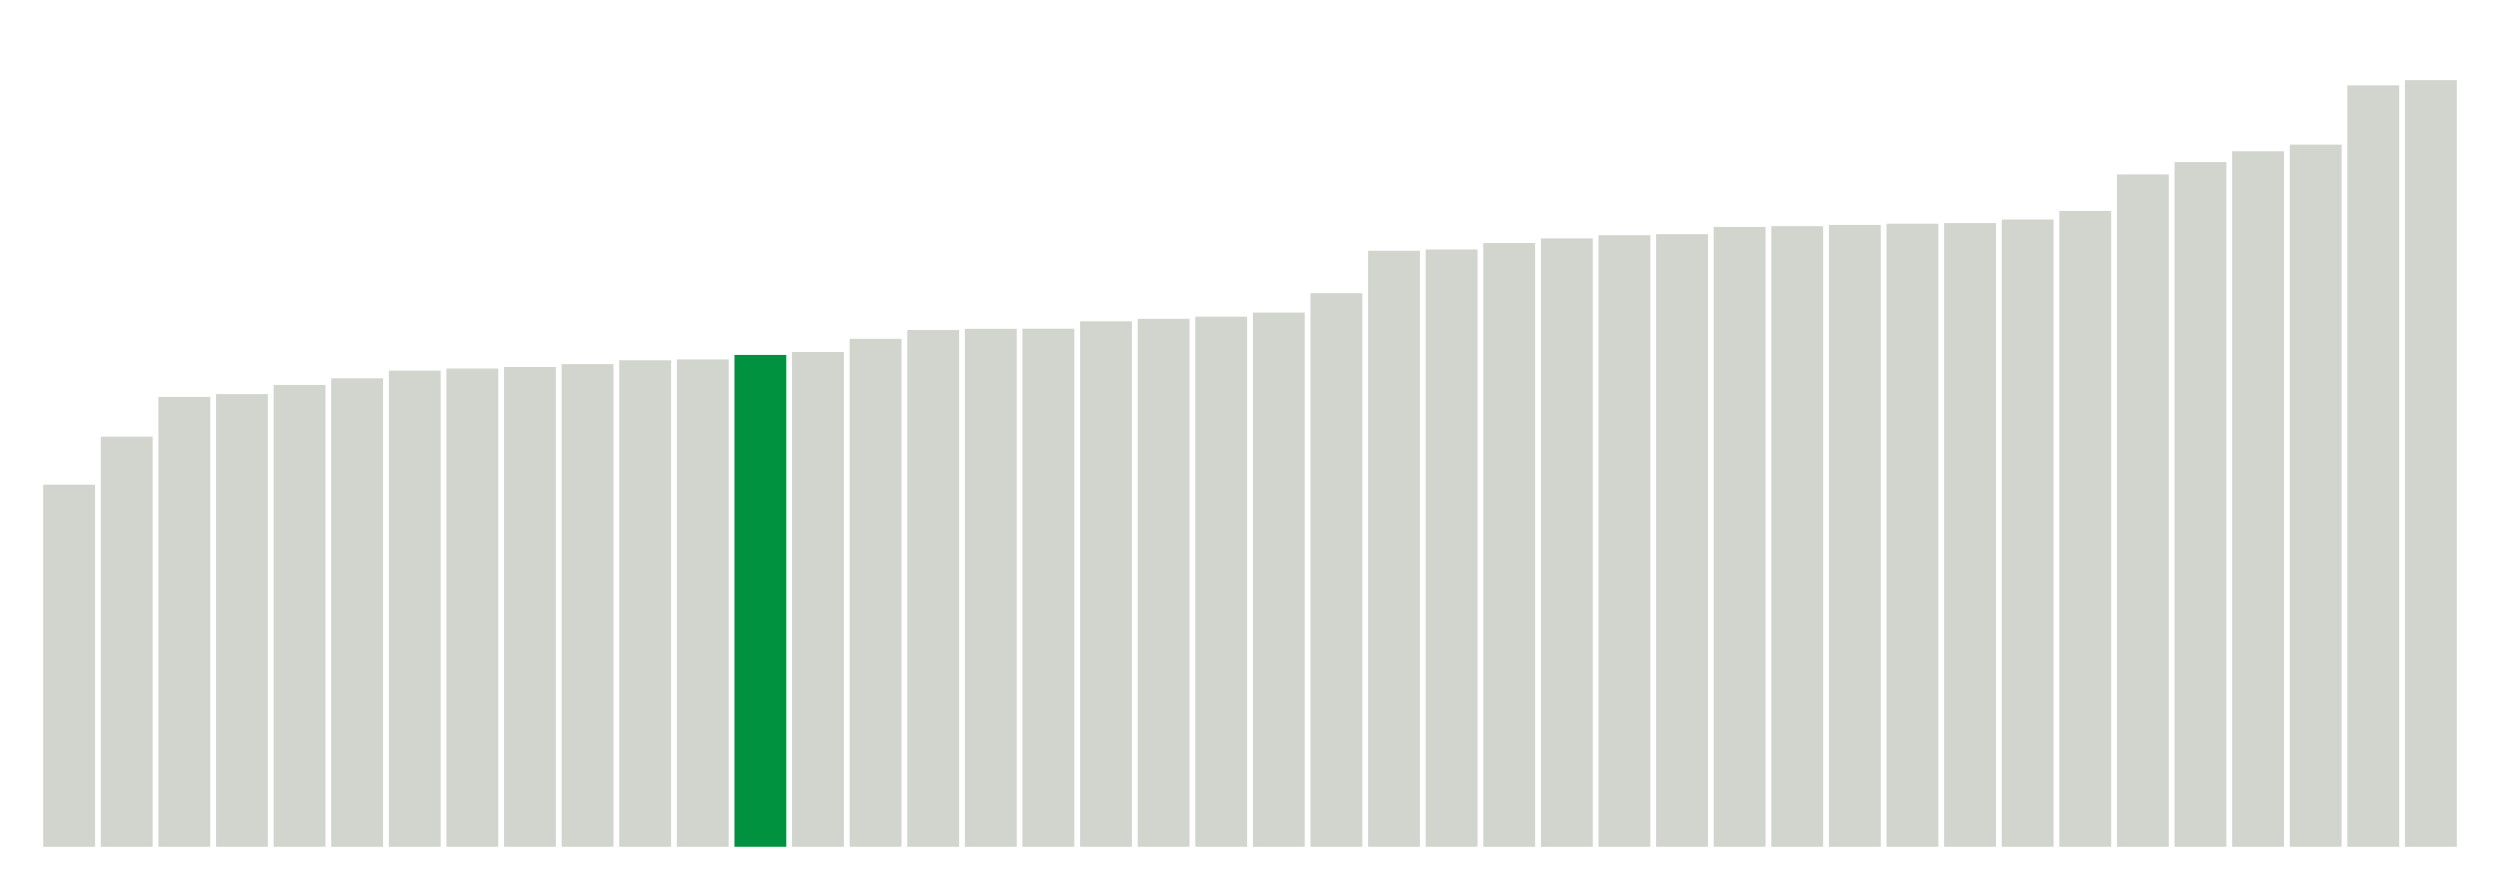
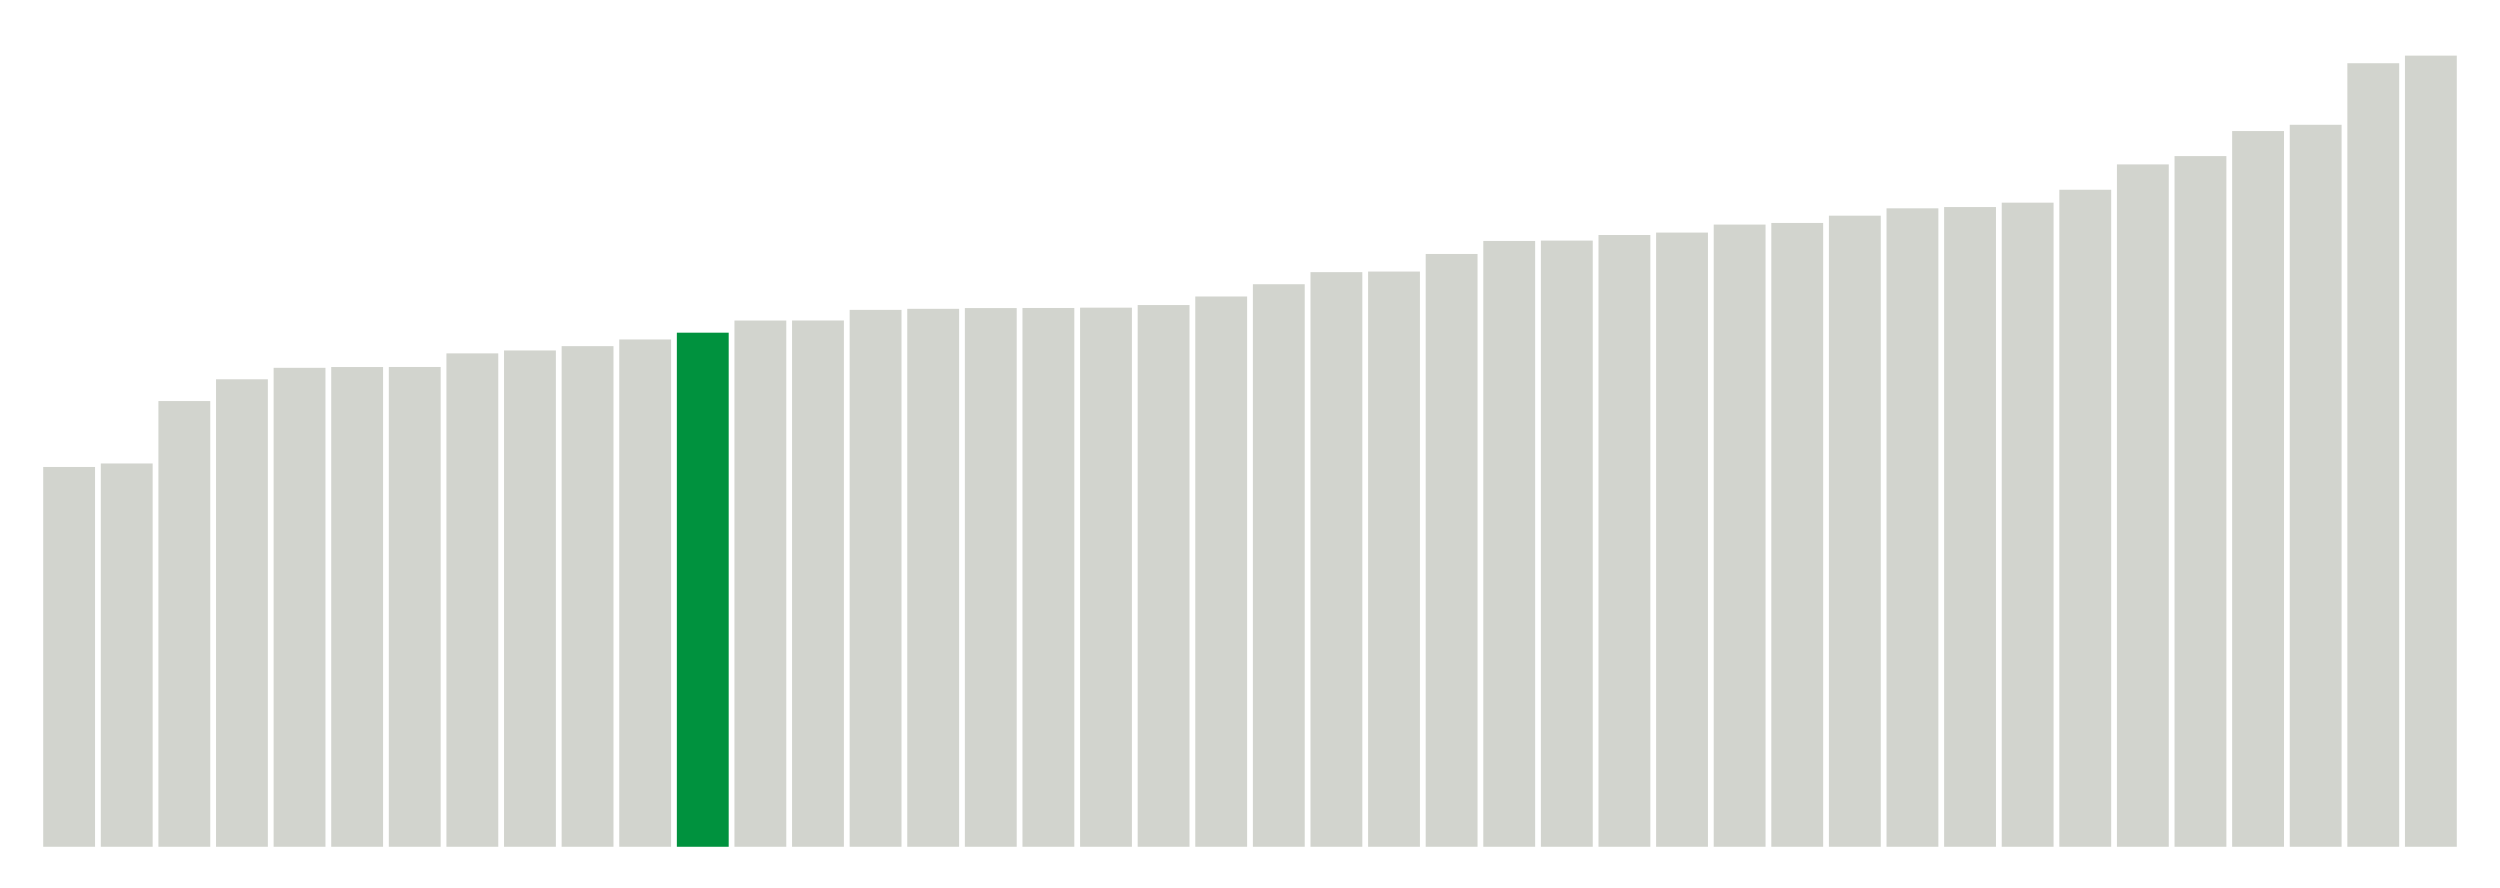
<svg xmlns="http://www.w3.org/2000/svg" version="1.1" class="marks" width="310" height="110">
  <g fill="none" stroke-miterlimit="10" transform="translate(5,5)">
    <g class="mark-group role-frame root" role="graphics-object" aria-roledescription="group mark container">
      <g transform="translate(0,0)">
        <path class="background" aria-hidden="true" d="M0,0h300v100h-300Z" stroke="#ddd" stroke-width="0" />
        <g>
          <g class="mark-rect role-mark marks" role="graphics-symbol" aria-roledescription="rect mark container">
-             <path d="M0.357,55.102h6.429v44.898h-6.429Z" fill="#D2D4CE" />
-             <path d="M7.5,49.147h6.429v50.853h-6.429Z" fill="#D2D4CE" />
-             <path d="M14.643,44.217h6.429v55.783h-6.429Z" fill="#D2D4CE" />
-             <path d="M21.786,43.868h6.429v56.132h-6.429Z" fill="#D2D4CE" />
-             <path d="M28.929,42.736h6.429v57.264h-6.429Z" fill="#D2D4CE" />
-             <path d="M36.071,41.908h6.429v58.092h-6.429Z" fill="#D2D4CE" />
-             <path d="M43.214,40.963h6.429v59.037h-6.429Z" fill="#D2D4CE" />
-             <path d="M50.357,40.7h6.429v59.3h-6.429Z" fill="#D2D4CE" />
-             <path d="M57.5,40.504h6.429v59.496h-6.429Z" fill="#D2D4CE" />
-             <path d="M64.643,40.152h6.429v59.848h-6.429Z" fill="#D2D4CE" />
-             <path d="M71.786,39.677h6.429v60.323h-6.429Z" fill="#D2D4CE" />
-             <path d="M78.929,39.568h6.429v60.432h-6.429Z" fill="#D2D4CE" />
-             <path d="M86.071,39.012h6.429v60.988h-6.429Z" fill="#00923E" />
-             <path d="M93.214,38.647h6.429v61.353h-6.429Z" fill="#D2D4CE" />
-             <path d="M100.357,37.014h6.429v62.986h-6.429Z" fill="#D2D4CE" />
-             <path d="M107.5,35.917h6.429v64.083h-6.429Z" fill="#D2D4CE" />
-             <path d="M114.643,35.774h6.429v64.226h-6.429Z" fill="#D2D4CE" />
-             <path d="M121.786,35.757h6.429v64.243h-6.429Z" fill="#D2D4CE" />
-             <path d="M128.929,34.844h6.429v65.156h-6.429Z" fill="#D2D4CE" />
-             <path d="M136.071,34.536h6.429v65.464h-6.429Z" fill="#D2D4CE" />
-             <path d="M143.214,34.266h6.429v65.734h-6.429Z" fill="#D2D4CE" />
-             <path d="M150.357,33.76h6.429v66.24h-6.429Z" fill="#D2D4CE" />
-             <path d="M157.5,31.353h6.429v68.647h-6.429Z" fill="#D2D4CE" />
-             <path d="M164.643,26.094h6.429v73.906h-6.429Z" fill="#D2D4CE" />
-             <path d="M171.786,25.941h6.429v74.059h-6.429Z" fill="#D2D4CE" />
-             <path d="M178.929,25.129h6.429v74.871h-6.429Z" fill="#D2D4CE" />
-             <path d="M186.071,24.565h6.429v75.435h-6.429Z" fill="#D2D4CE" />
-             <path d="M193.214,24.165h6.429v75.835h-6.429Z" fill="#D2D4CE" />
-             <path d="M200.357,24.038h6.429v75.962h-6.429Z" fill="#D2D4CE" />
-             <path d="M207.5,23.136h6.429v76.864h-6.429Z" fill="#D2D4CE" />
-             <path d="M214.643,23.042h6.429v76.958h-6.429Z" fill="#D2D4CE" />
-             <path d="M221.786,22.893h6.429v77.107h-6.429Z" fill="#D2D4CE" />
-             <path d="M228.929,22.742h6.429v77.258h-6.429Z" fill="#D2D4CE" />
-             <path d="M236.071,22.663h6.429v77.337h-6.429Z" fill="#D2D4CE" />
-             <path d="M243.214,22.223h6.429v77.777h-6.429Z" fill="#D2D4CE" />
-             <path d="M250.357,21.156h6.429v78.844h-6.429Z" fill="#D2D4CE" />
-             <path d="M257.5,16.63h6.429v83.37h-6.429Z" fill="#D2D4CE" />
-             <path d="M264.643,15.097h6.429v84.903h-6.429Z" fill="#D2D4CE" />
-             <path d="M271.786,13.762h6.429v86.238h-6.429Z" fill="#D2D4CE" />
-             <path d="M278.929,12.933h6.429v87.067h-6.429Z" fill="#D2D4CE" />
-             <path d="M286.071,5.584h6.429v94.416h-6.429Z" fill="#D2D4CE" />
-             <path d="M293.214,4.938h6.429v95.062h-6.429Z" fill="#D2D4CE" />
+             <path d="M0.357,52.904h6.429v47.096h-6.429Z" fill="#D2D4CE" />
+             <path d="M7.5,52.471h6.429v47.529h-6.429Z" fill="#D2D4CE" />
+             <path d="M14.643,44.73h6.429v55.27h-6.429Z" fill="#D2D4CE" />
+             <path d="M21.786,42.032h6.429v57.968h-6.429Z" fill="#D2D4CE" />
+             <path d="M28.929,40.609h6.429v59.391h-6.429Z" fill="#D2D4CE" />
+             <path d="M36.071,40.51h6.429v59.49h-6.429Z" fill="#D2D4CE" />
+             <path d="M43.214,40.505h6.429v59.495h-6.429Z" fill="#D2D4CE" />
+             <path d="M50.357,38.819h6.429v61.181h-6.429Z" fill="#D2D4CE" />
+             <path d="M57.5,38.457h6.429v61.543h-6.429Z" fill="#D2D4CE" />
+             <path d="M64.643,37.921h6.429v62.079h-6.429Z" fill="#D2D4CE" />
+             <path d="M71.786,37.095h6.429v62.905h-6.429Z" fill="#D2D4CE" />
+             <path d="M78.929,36.253h6.429v63.747h-6.429Z" fill="#00923E" />
+             <path d="M86.071,34.747h6.429v65.253h-6.429Z" fill="#D2D4CE" />
+             <path d="M93.214,34.74h6.429v65.26h-6.429Z" fill="#D2D4CE" />
+             <path d="M100.357,33.425h6.429v66.575h-6.429Z" fill="#D2D4CE" />
+             <path d="M107.5,33.294h6.429v66.706h-6.429Z" fill="#D2D4CE" />
+             <path d="M114.643,33.201h6.429v66.799h-6.429Z" fill="#D2D4CE" />
+             <path d="M121.786,33.189h6.429v66.811h-6.429Z" fill="#D2D4CE" />
+             <path d="M128.929,33.15h6.429v66.85h-6.429Z" fill="#D2D4CE" />
+             <path d="M136.071,32.825h6.429v67.175h-6.429Z" fill="#D2D4CE" />
+             <path d="M143.214,31.765h6.429v68.235h-6.429Z" fill="#D2D4CE" />
+             <path d="M150.357,30.244h6.429v69.756h-6.429Z" fill="#D2D4CE" />
+             <path d="M157.5,28.745h6.429v71.255h-6.429Z" fill="#D2D4CE" />
+             <path d="M164.643,28.672h6.429v71.328h-6.429Z" fill="#D2D4CE" />
+             <path d="M171.786,26.492h6.429v73.508h-6.429Z" fill="#D2D4CE" />
+             <path d="M178.929,24.879h6.429v75.121h-6.429Z" fill="#D2D4CE" />
+             <path d="M186.071,24.833h6.429v75.167h-6.429Z" fill="#D2D4CE" />
+             <path d="M193.214,24.139h6.429v75.861h-6.429Z" fill="#D2D4CE" />
+             <path d="M200.357,23.839h6.429v76.161h-6.429Z" fill="#D2D4CE" />
+             <path d="M207.5,22.847h6.429v77.153h-6.429Z" fill="#D2D4CE" />
+             <path d="M214.643,22.647h6.429v77.353h-6.429Z" fill="#D2D4CE" />
+             <path d="M221.786,21.743h6.429v78.257h-6.429Z" fill="#D2D4CE" />
+             <path d="M228.929,20.832h6.429v79.168h-6.429Z" fill="#D2D4CE" />
+             <path d="M236.071,20.673h6.429v79.327h-6.429Z" fill="#D2D4CE" />
+             <path d="M243.214,20.13h6.429v79.87h-6.429Z" fill="#D2D4CE" />
+             <path d="M250.357,18.53h6.429v81.47h-6.429Z" fill="#D2D4CE" />
+             <path d="M257.5,15.386h6.429v84.614h-6.429Z" fill="#D2D4CE" />
+             <path d="M264.643,14.355h6.429v85.645h-6.429Z" fill="#D2D4CE" />
+             <path d="M271.786,11.249h6.429v88.751h-6.429Z" fill="#D2D4CE" />
+             <path d="M278.929,10.473h6.429v89.527h-6.429Z" fill="#D2D4CE" />
+             <path d="M286.071,2.84h6.429v97.16h-6.429Z" fill="#D2D4CE" />
+             <path d="M293.214,1.897h6.429v98.103h-6.429Z" fill="#D2D4CE" />
          </g>
        </g>
        <path class="foreground" aria-hidden="true" d="" display="none" />
      </g>
    </g>
  </g>
</svg>
